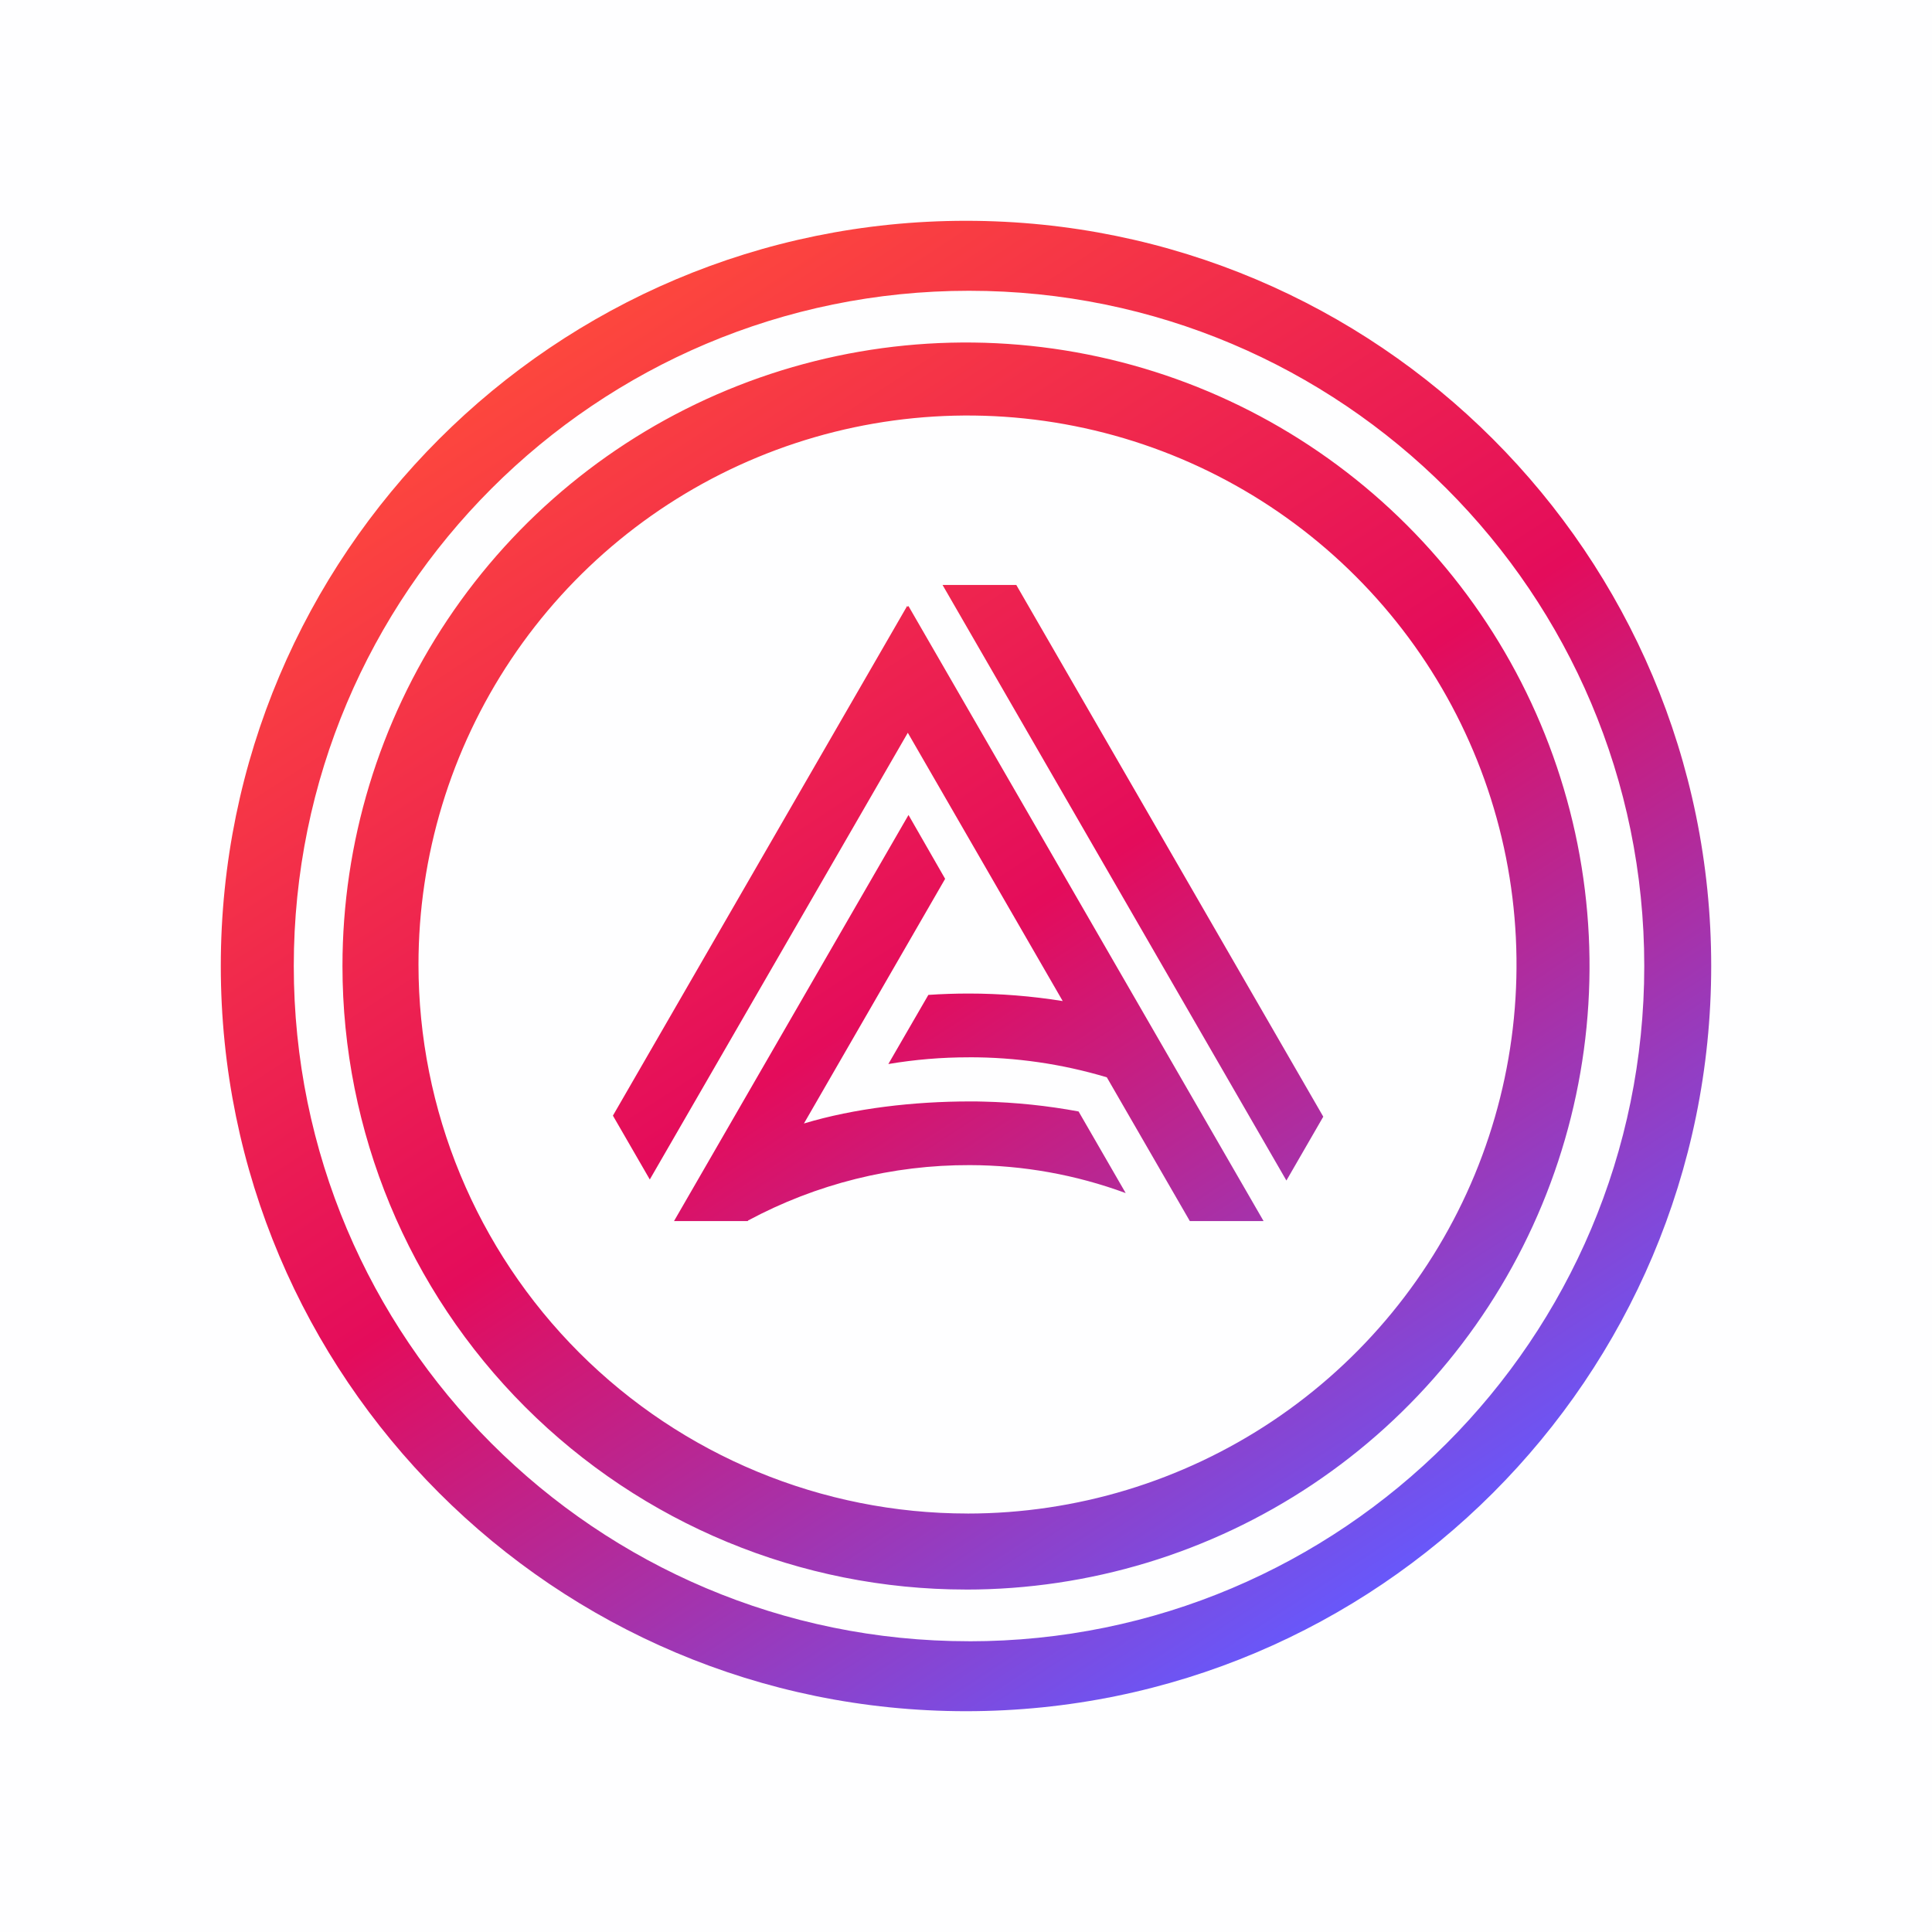
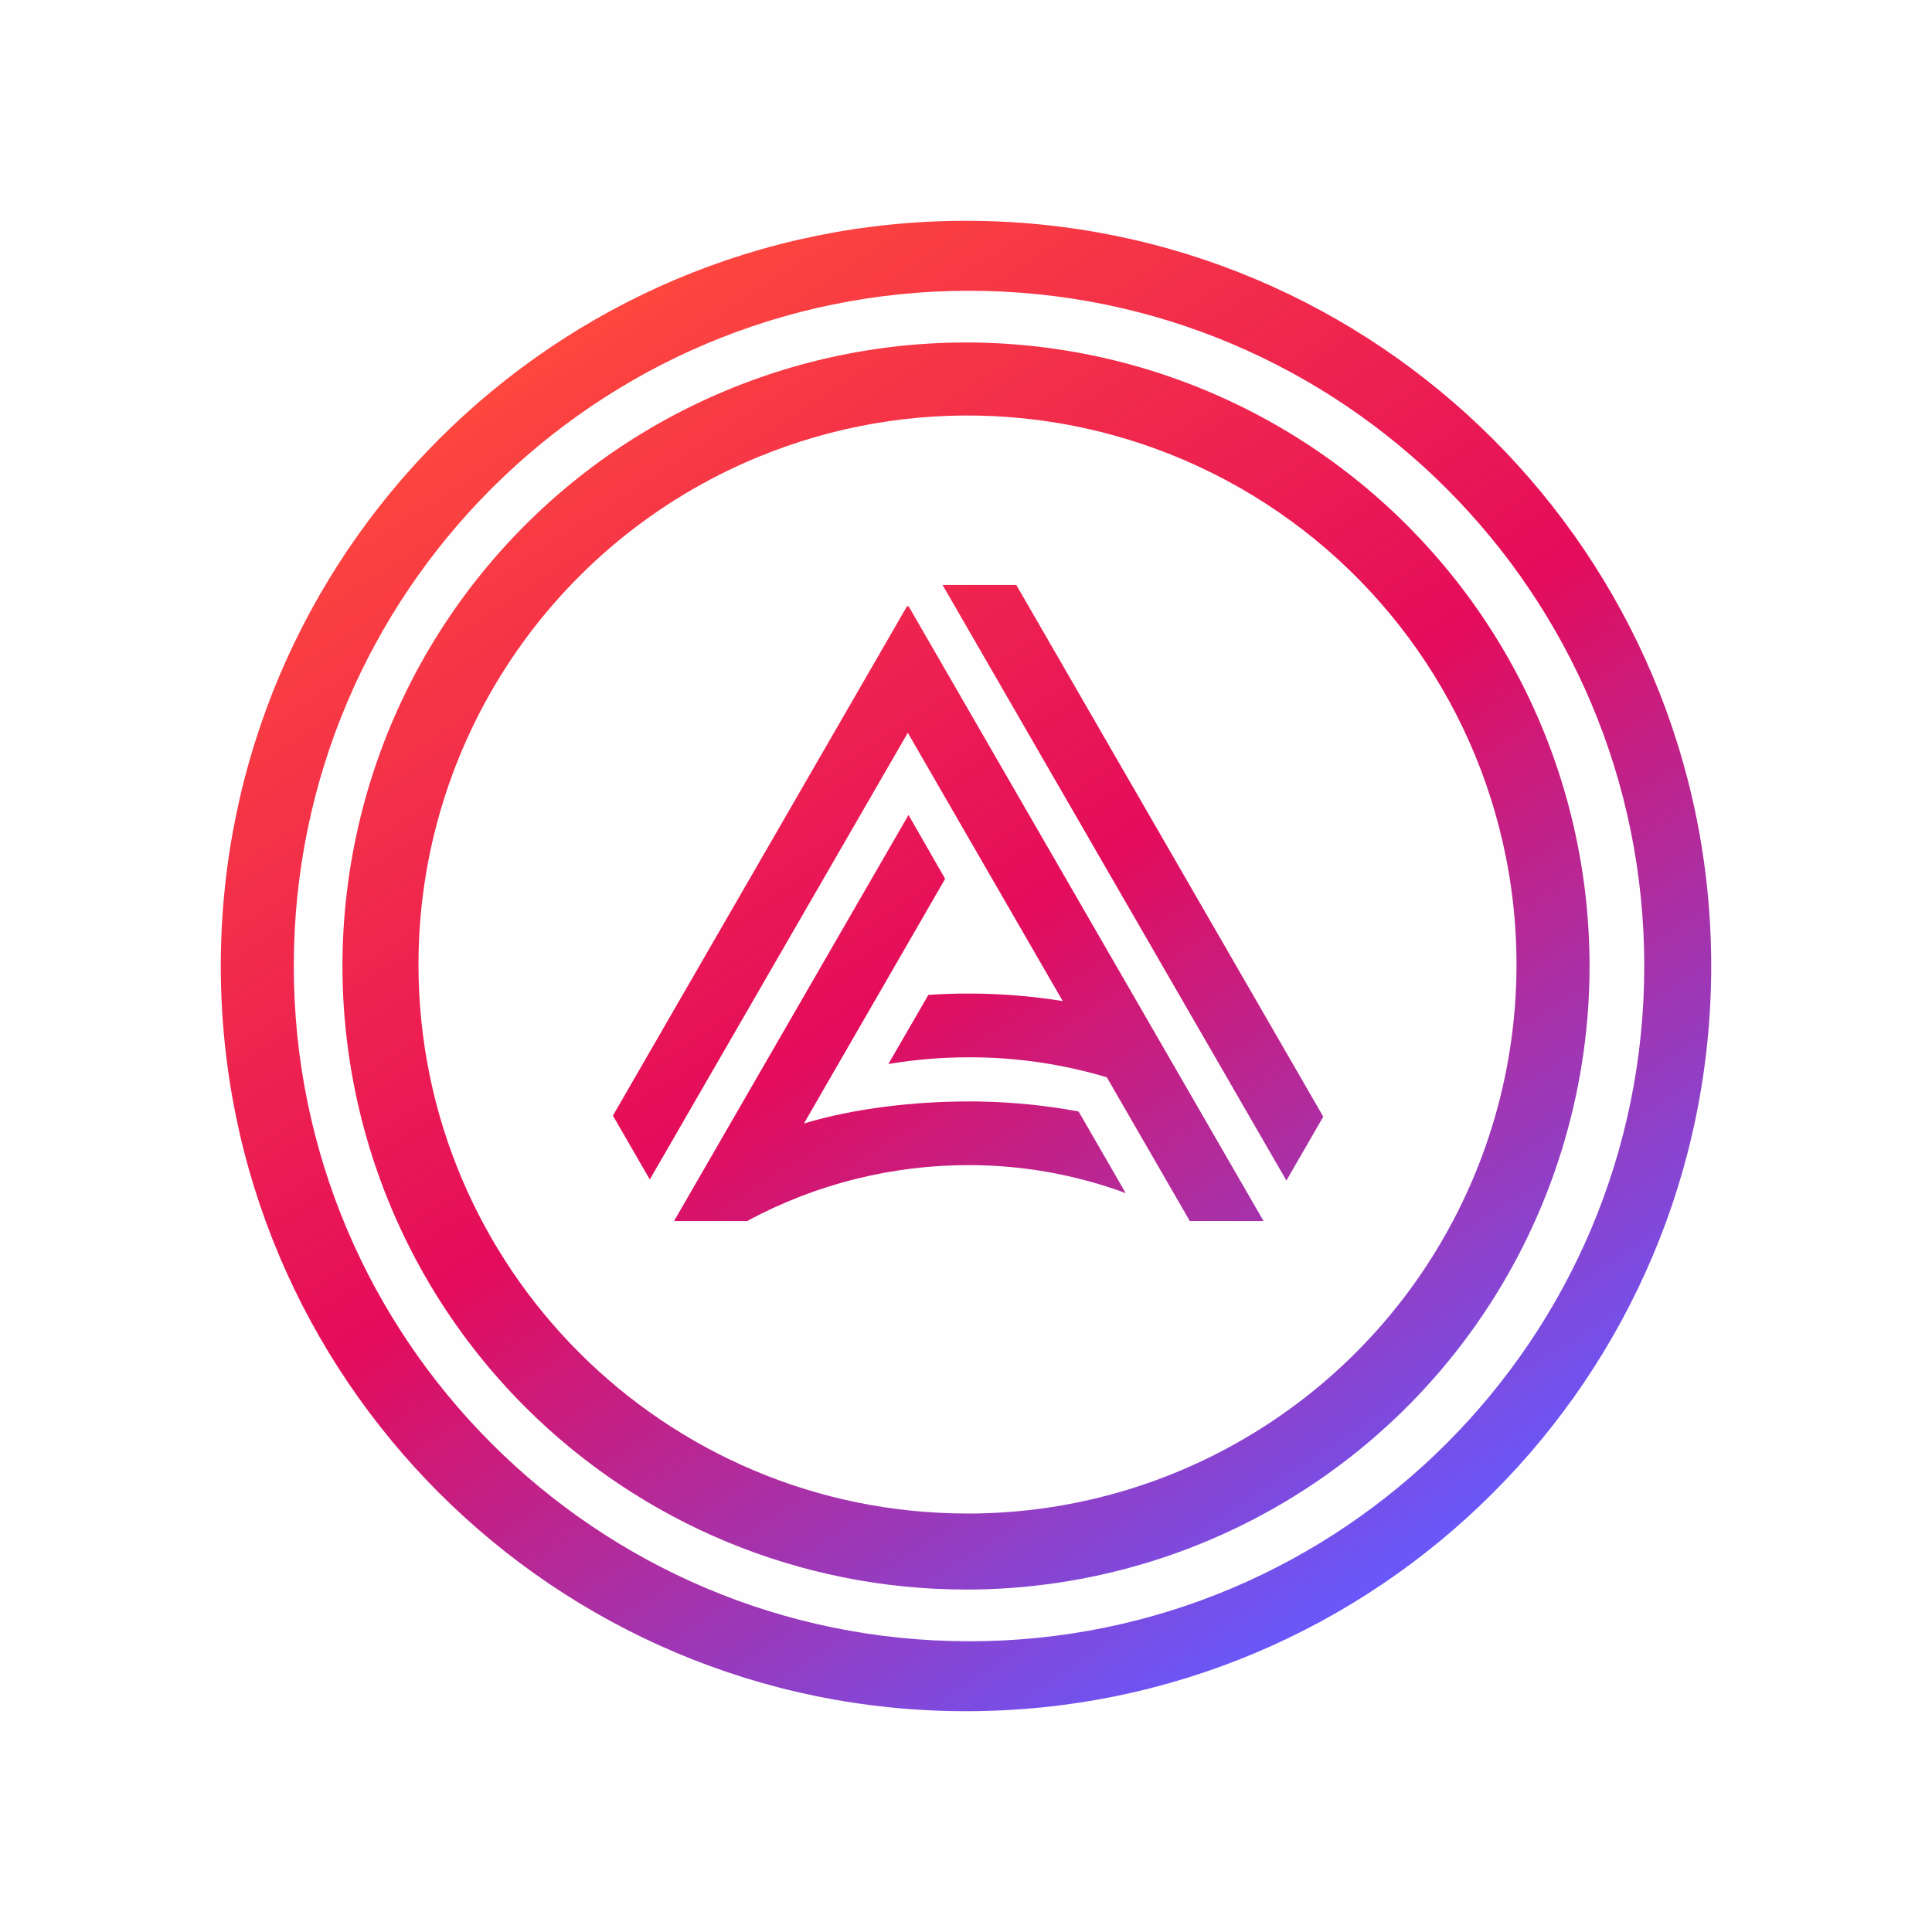
- <svg xmlns="http://www.w3.org/2000/svg" style="isolation:isolate" viewBox="0 0 350 350" width="350pt" height="350pt">
+ <svg xmlns="http://www.w3.org/2000/svg" width="350pt" height="350pt" style="isolation:isolate" viewBox="0 0 350 350">
  <defs>
-     <clipPath id="_clipPath_5jT9IKdkIbtQZfj8QPJMvyV79H54zjVK">
-       <rect width="350" height="350" />
+     <clipPath id="a">
+       <path d="M0 0h350v350H0z" />
    </clipPath>
  </defs>
-   <g clip-path="url(#_clipPath_5jT9IKdkIbtQZfj8QPJMvyV79H54zjVK)">
-     <rect width="350" height="350" style="fill:rgb(254,254,255)" />
-     <g>
-       <linearGradient id="_lgradient_0" x1="0.788" y1="0.941" x2="0.203" y2="0.045" gradientTransform="matrix(269.999,0,0,270,40,40)" gradientUnits="userSpaceOnUse">
-         <stop offset="1%" stop-opacity="1" style="stop-color:rgb(100,90,255)" />
-         <stop offset="50%" stop-opacity="1" style="stop-color:rgb(228,12,91)" />
-         <stop offset="100%" stop-opacity="1" style="stop-color:rgb(255,76,59)" />
-       </linearGradient>
-       <path d=" M 175 310 C 249.557 310 310 249.563 310 175 C 310 100.437 249.557 40 175 40 C 100.443 40 40 100.456 40 175 C 40 249.544 100.437 310 175 310 Z  M 175.551 297.336 C 243.111 297.336 297.874 242.566 297.874 175.006 C 297.874 107.446 243.111 52.676 175.551 52.676 C 107.991 52.676 53.221 107.421 53.221 175 C 53.221 242.578 107.991 297.329 175.551 297.329 L 175.551 297.336 Z  M 175 287.965 C 197.342 287.965 219.181 281.34 237.757 268.929 C 256.333 256.516 270.81 238.874 279.36 218.234 C 287.912 197.593 290.147 174.881 285.789 152.969 C 281.429 131.057 270.672 110.93 254.874 95.132 C 239.076 79.334 218.949 68.576 197.037 64.218 C 175.125 59.859 152.413 62.096 131.773 70.646 C 111.132 79.195 93.491 93.673 81.078 112.25 C 68.666 130.825 62.041 152.665 62.041 175.006 C 62.043 204.963 73.945 233.693 95.129 254.876 C 116.312 276.057 145.043 287.96 175 287.96 L 175 287.965 Z  M 175.273 274.193 C 194.944 274.193 214.173 268.36 230.529 257.432 C 246.884 246.503 259.633 230.97 267.162 212.797 C 274.689 194.623 276.658 174.626 272.822 155.332 C 268.983 136.04 259.513 118.317 245.603 104.407 C 231.694 90.497 213.973 81.024 194.68 77.186 C 175.387 73.348 155.39 75.316 137.216 82.843 C 119.042 90.37 103.507 103.117 92.578 119.472 C 81.649 135.828 75.814 155.057 75.813 174.727 C 75.813 201.106 86.292 226.404 104.944 245.056 C 123.596 263.708 148.894 274.188 175.273 274.188 L 175.273 274.193 Z  M 175.494 191.544 C 170.614 191.539 165.743 191.946 160.931 192.76 L 168.181 180.236 C 170.625 180.071 173.069 179.989 175.494 179.989 C 181.197 179.993 186.89 180.448 192.52 181.351 L 164.458 132.748 L 117.717 213.674 L 111.036 202.106 L 164.35 109.763 L 164.458 109.953 L 164.566 109.77 L 228.909 221.209 L 215.549 221.209 L 200.511 195.166 C 192.395 192.735 183.966 191.513 175.494 191.538 L 175.494 191.544 Z  M 233.044 213.864 L 170.752 105.971 L 184.112 105.971 L 239.724 202.296 L 233.044 213.864 Z  M 171.22 159.208 L 145.64 203.531 C 154.796 200.77 165.566 199.535 175.729 199.535 C 176.552 199.535 177.375 199.535 178.198 199.567 C 183.969 199.704 189.719 200.301 195.395 201.353 L 203.93 216.138 C 194.899 212.81 185.353 211.096 175.729 211.072 C 161.705 211.022 147.891 214.469 135.534 221.101 L 135.724 220.766 L 135.465 221.209 L 122.105 221.209 L 164.584 147.64 L 171.22 159.208 Z " fill-rule="evenodd" fill="url(#_lgradient_0)" />
-     </g>
+   <g clip-path="url(#a)">
+     <path d="M0 0h350v350H0z" style="fill:#fefeff" />
+     <linearGradient id="b" x1=".788" x2=".203" y1=".941" y2=".045" gradientTransform="matrix(269.999 0 0 270 40 40)" gradientUnits="userSpaceOnUse">
+       <stop offset="1%" style="stop-color:#645aff" />
+       <stop offset="50%" style="stop-color:#e40c5b" />
+       <stop offset="100%" style="stop-color:#ff4c3b" />
+     </linearGradient>
+     <path fill="url(#b)" fill-rule="evenodd" d="M175 310c74.557 0 135-60.437 135-135S249.557 40 175 40 40 100.456 40 175s60.437 135 135 135m.551-12.664c67.56 0 122.323-54.77 122.323-122.33s-54.763-122.33-122.323-122.33S53.221 107.421 53.221 175c0 67.578 54.77 122.329 122.33 122.329zm-.551-9.371c22.342 0 44.181-6.625 62.757-19.036a112.97 112.97 0 0 0 48.032-115.96 112.953 112.953 0 0 0-154.016-82.323 112.953 112.953 0 0 0-36.644 184.23A112.96 112.96 0 0 0 175 287.96zm.273-13.772a99.46 99.46 0 0 0 91.889-61.396 99.5 99.5 0 0 0 5.66-57.465 99.454 99.454 0 0 0-135.606-72.489 99.46 99.46 0 0 0-61.403 91.884 99.46 99.46 0 0 0 99.46 99.461zm.221-82.649a87 87 0 0 0-14.563 1.216l7.25-12.524c2.444-.165 4.888-.247 7.313-.247 5.703.004 11.396.459 17.026 1.362l-28.062-48.603-46.741 80.926-6.681-11.568 53.314-92.343.108.19.108-.183 64.343 111.439h-13.36l-15.038-26.043a86.3 86.3 0 0 0-25.017-3.628zm57.55 22.32-62.292-107.893h13.36l55.612 96.325zm-61.824-54.656-25.58 44.323c9.156-2.761 19.926-3.996 30.089-3.996.823 0 1.646 0 2.469.032 5.771.137 11.521.734 17.197 1.786l8.535 14.785a82.2 82.2 0 0 0-28.201-5.066 84.36 84.36 0 0 0-40.195 10.029l.19-.335-.259.443h-13.36l42.479-73.569z" />
  </g>
</svg>
